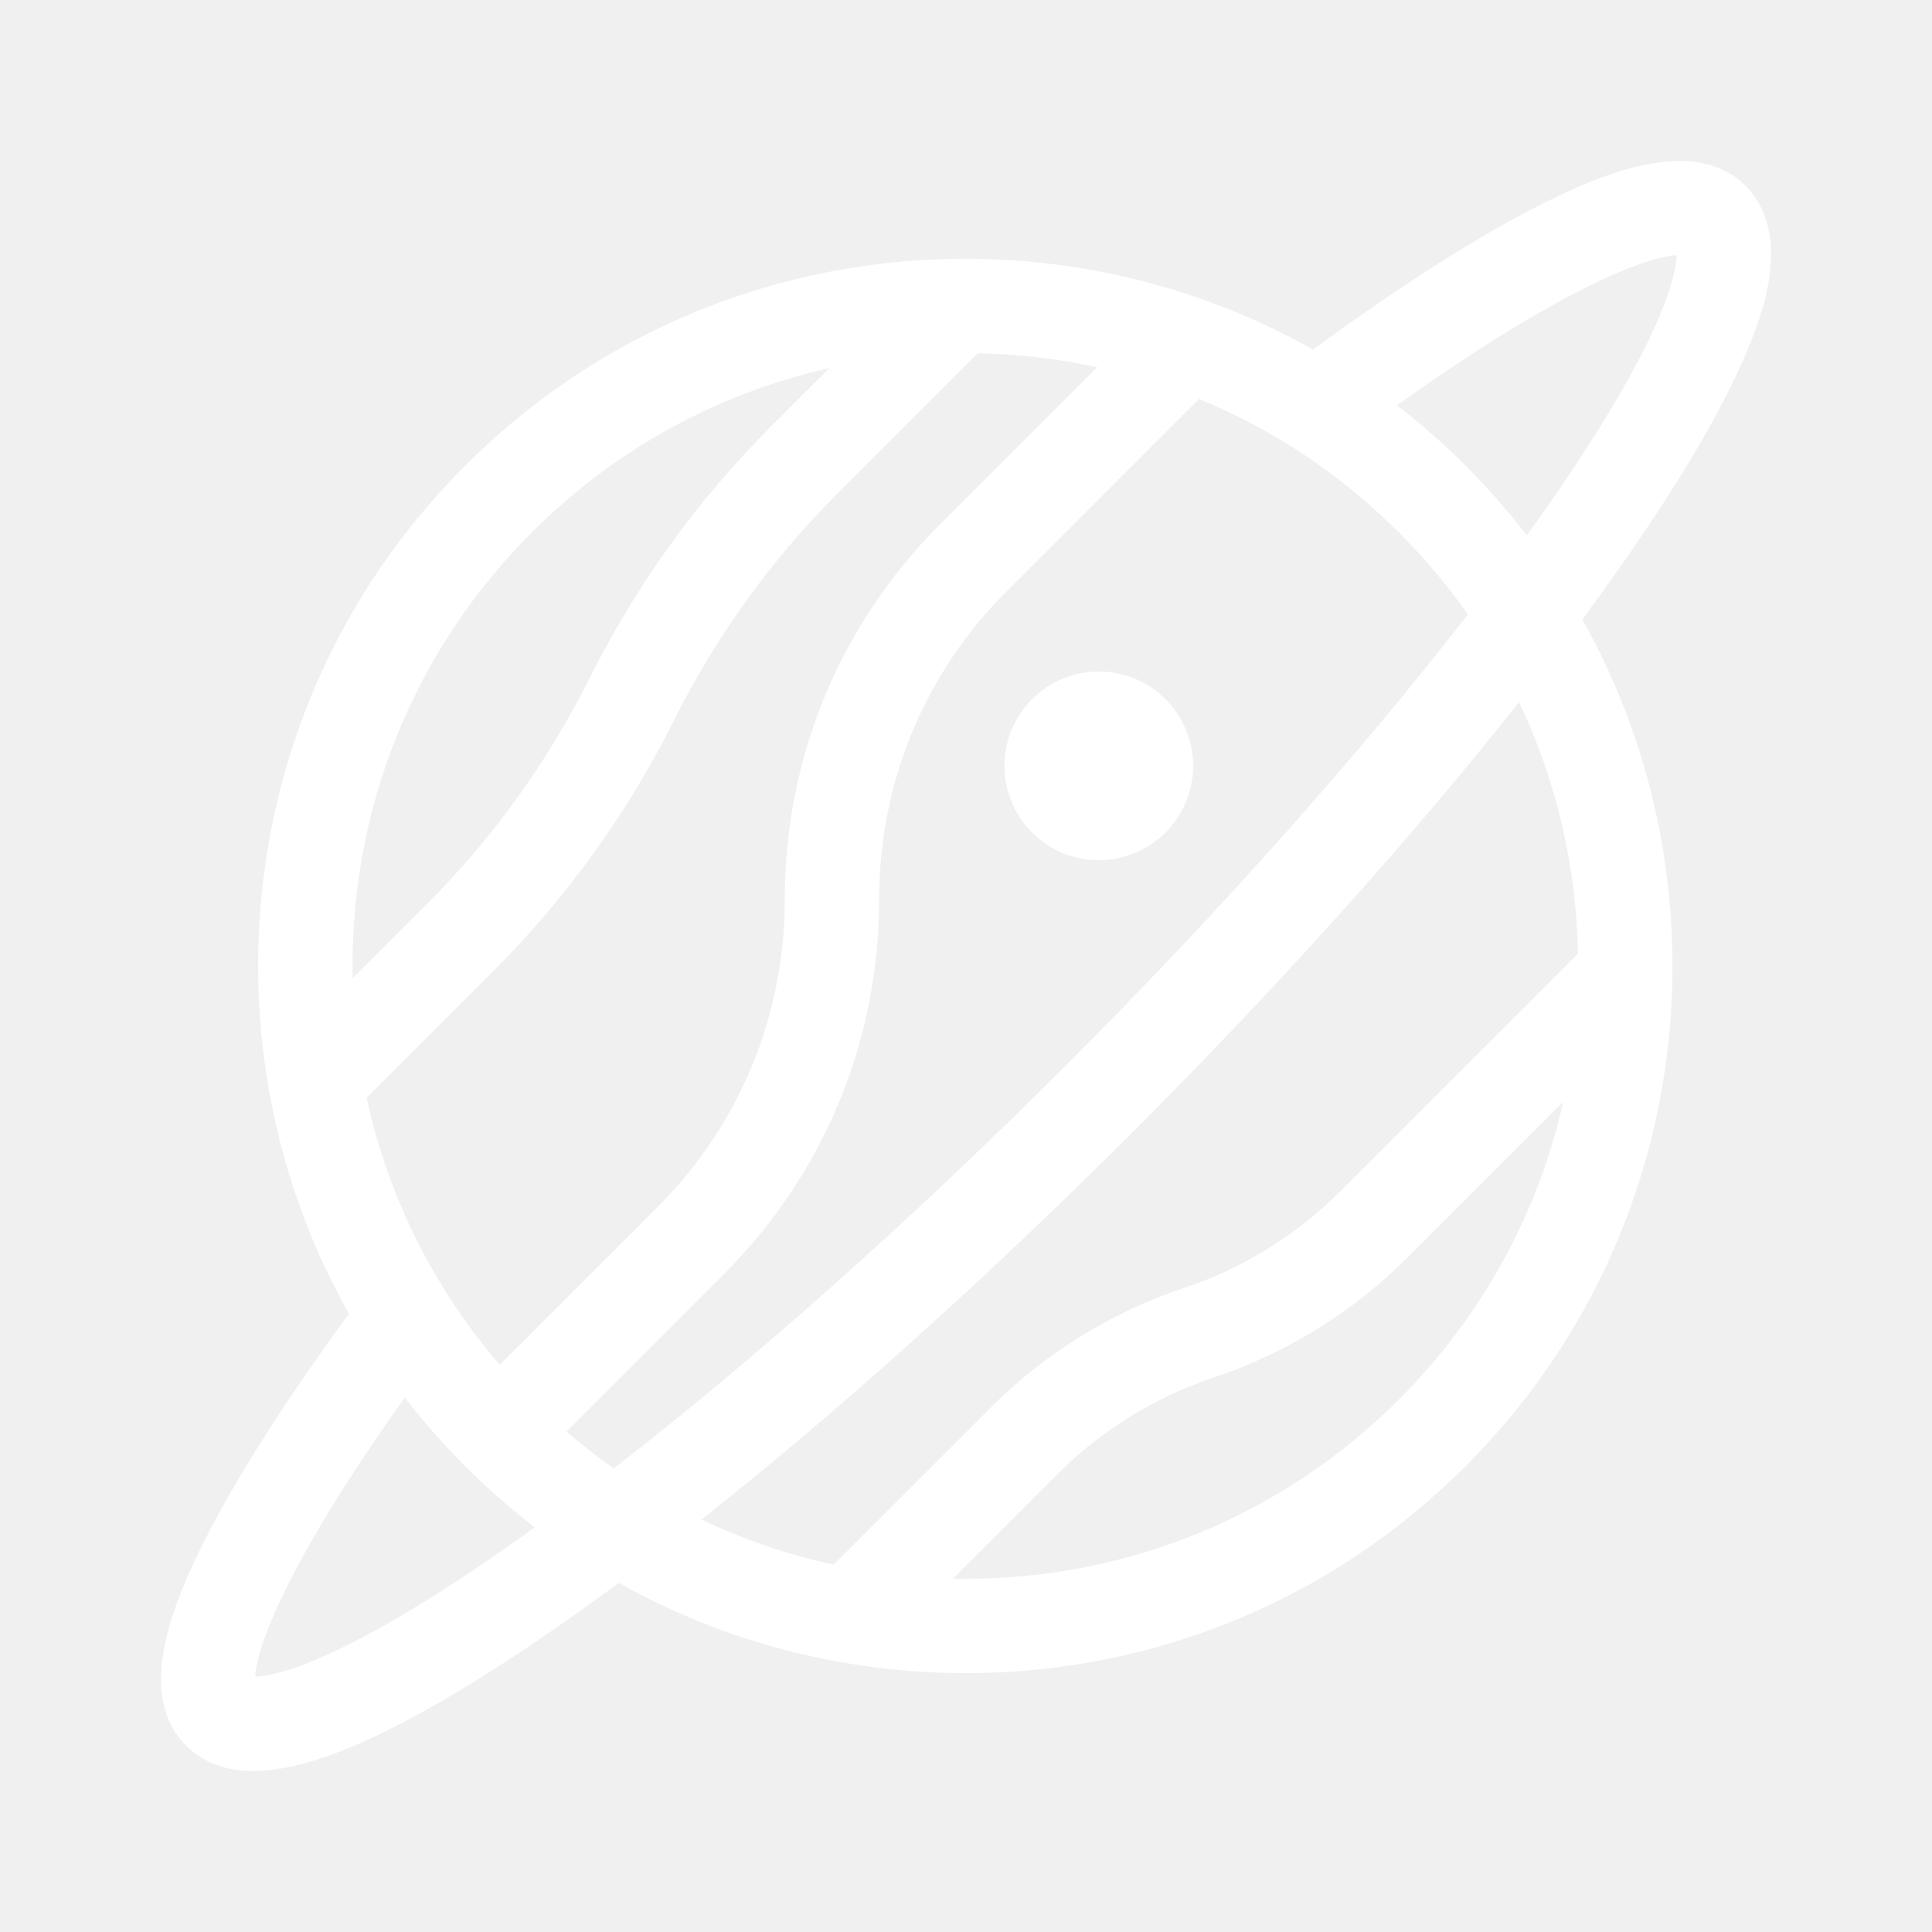
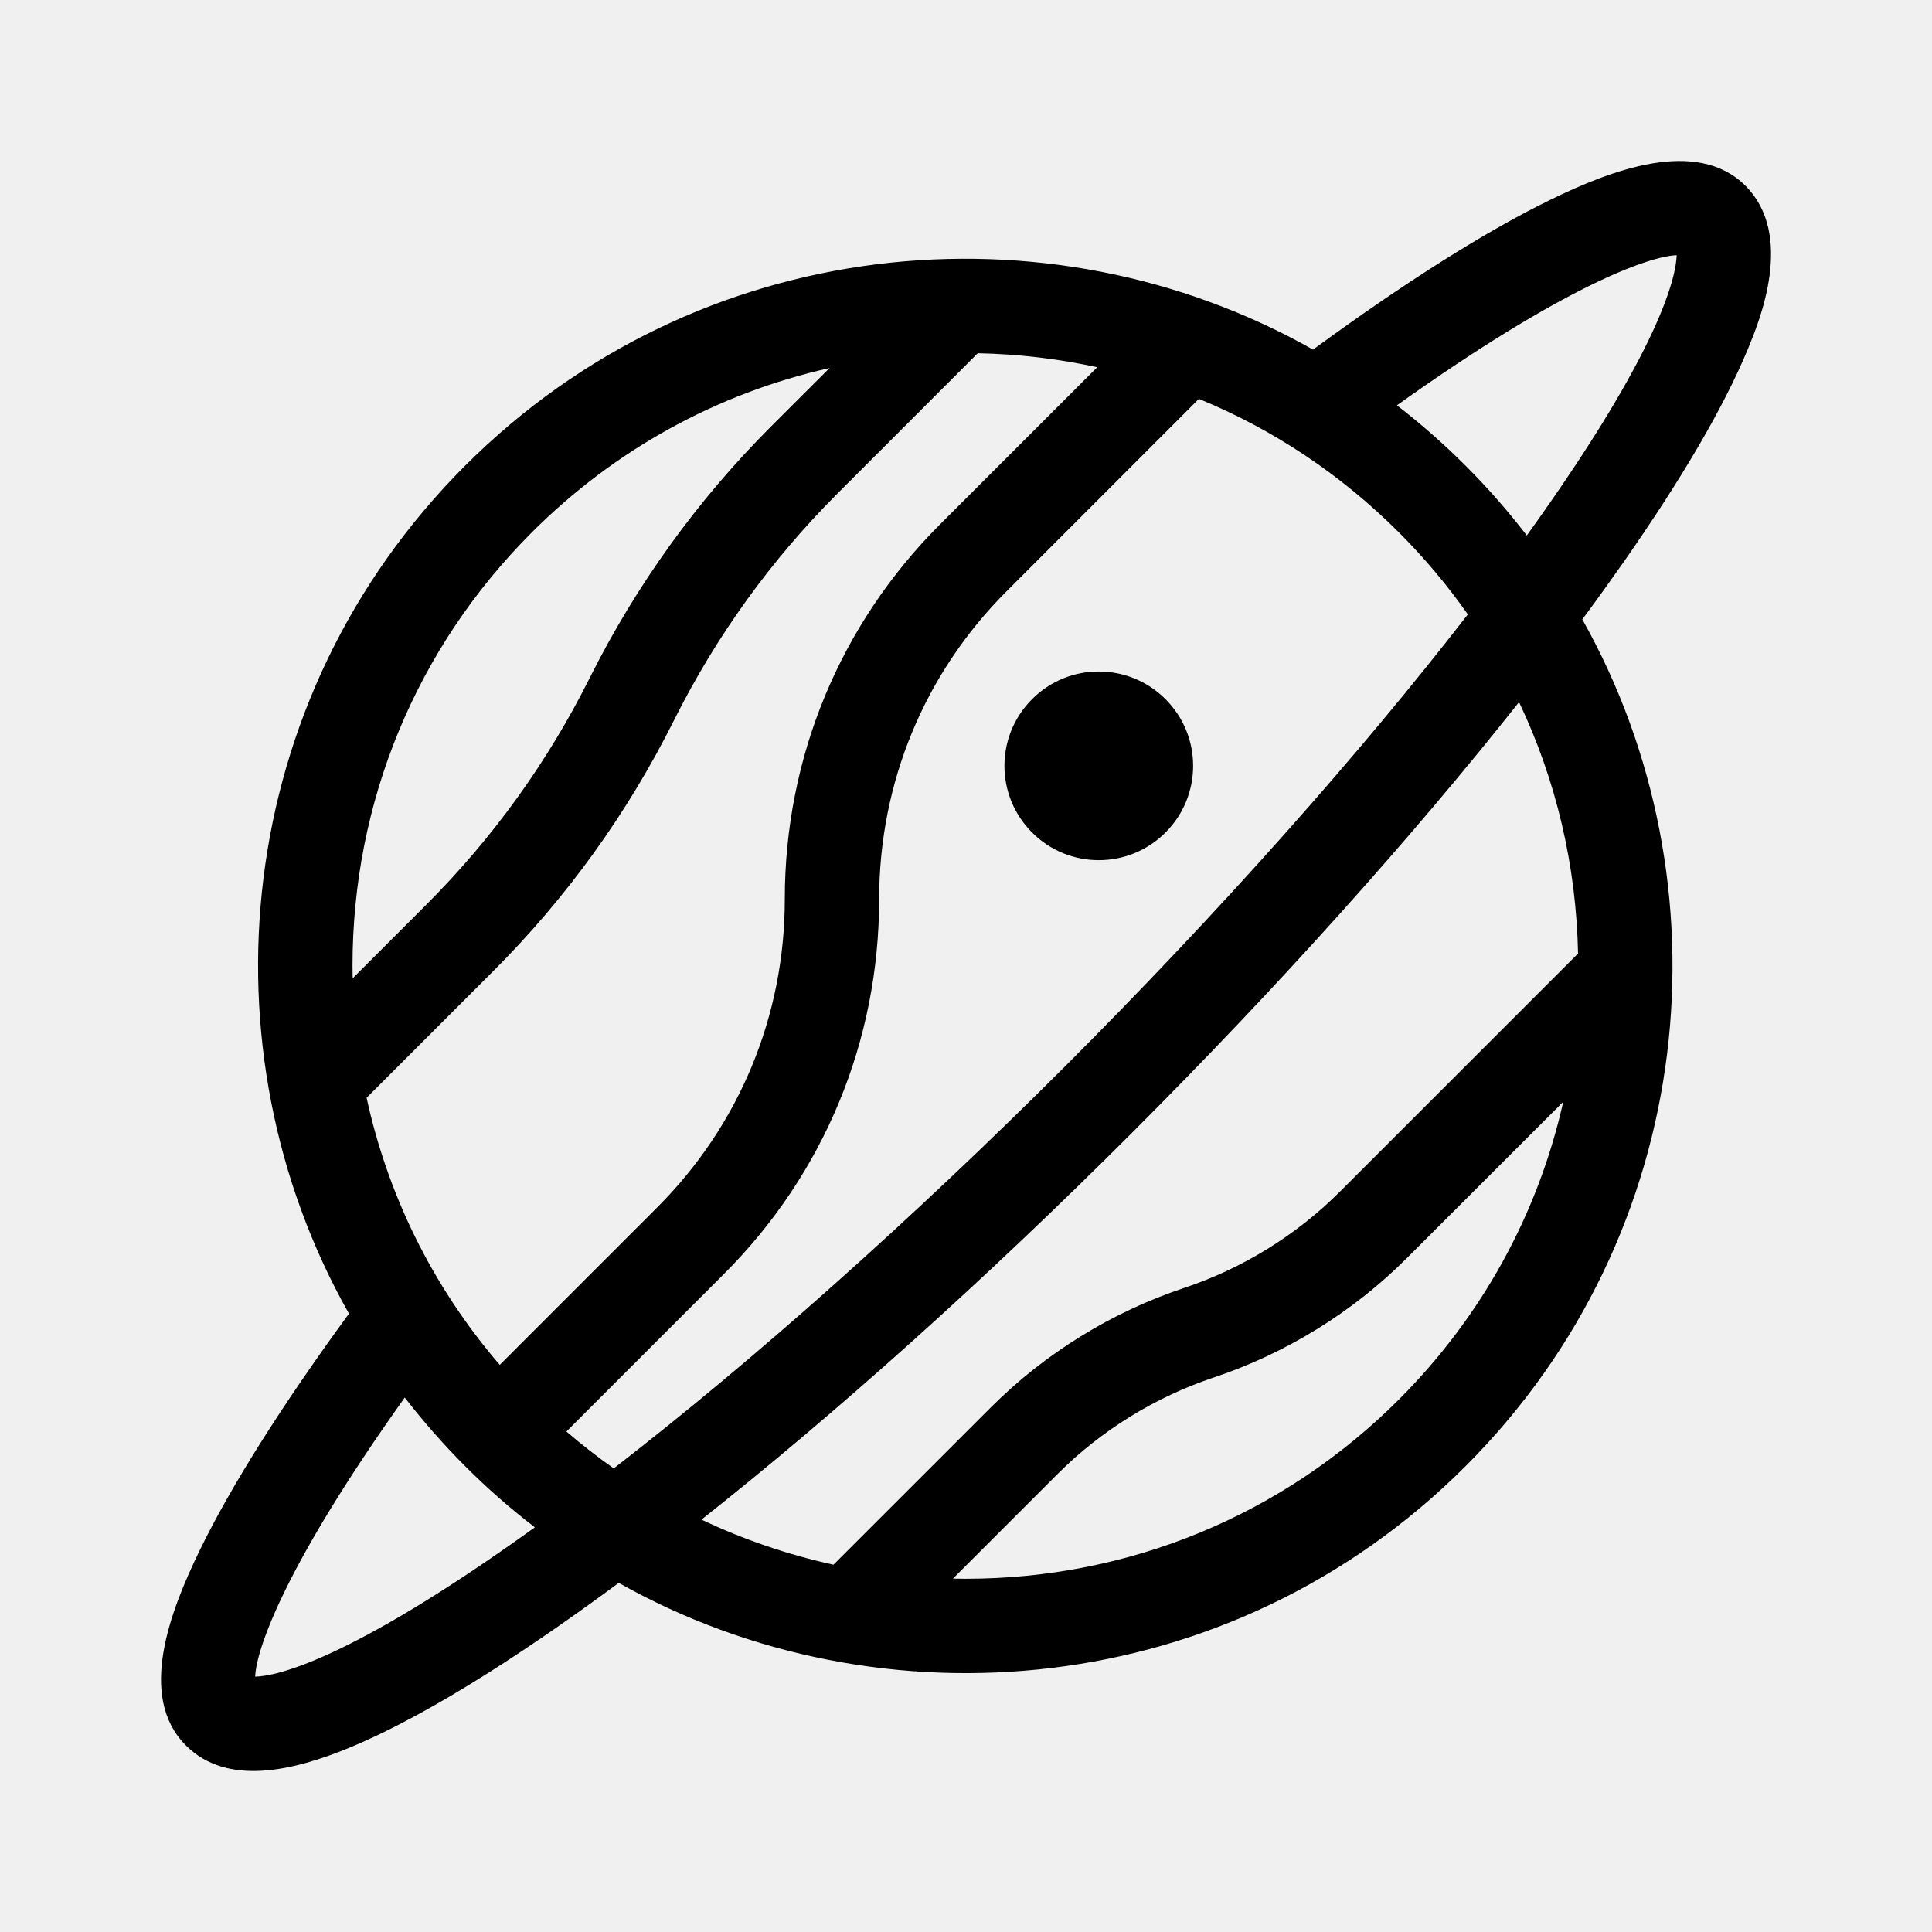
<svg xmlns="http://www.w3.org/2000/svg" width="24" height="24" viewBox="0 0 24 24" fill="none">
-   <path d="M19.257 2.483C18.457 2.873 17.444 3.513 16.311 4.343C13.019 2.482 8.668 2.895 5.778 5.785C2.881 8.681 2.477 13.031 4.335 16.319C3.507 17.45 2.868 18.462 2.48 19.261C2.116 20.009 1.702 21.075 2.309 21.682C2.826 22.2 3.659 21.991 4.332 21.714C5.425 21.264 6.74 20.363 7.686 19.663C10.937 21.493 15.287 21.133 18.206 18.213C21.102 15.318 21.5 10.971 19.656 7.694C19.836 7.452 20.007 7.213 20.17 6.981C20.902 5.933 21.421 5.042 21.714 4.333C21.858 3.984 22.296 2.921 21.683 2.308C21.075 1.701 20.007 2.117 19.257 2.483ZM12.146 4.388C12.65 4.398 13.147 4.457 13.63 4.562L11.678 6.513C10.434 7.757 9.749 9.411 9.749 11.171C9.749 12.617 9.186 13.977 8.163 15L6.208 16.955C5.356 15.964 4.811 14.818 4.554 13.637L6.125 12.066C7.039 11.153 7.795 10.103 8.373 8.947C8.895 7.904 9.577 6.957 10.402 6.132L12.146 4.388ZM8.991 15.828C10.236 14.584 10.921 12.93 10.921 11.171C10.921 9.724 11.484 8.364 12.507 7.342L14.893 4.955C15.817 5.334 16.66 5.896 17.378 6.614C17.695 6.931 17.981 7.272 18.234 7.632C16.881 9.381 15.141 11.336 13.235 13.242C11.327 15.149 9.373 16.889 7.624 18.241C7.422 18.099 7.226 17.946 7.036 17.783L8.991 15.828ZM6.606 6.614C7.637 5.583 8.913 4.885 10.305 4.572L9.573 5.303C8.66 6.217 7.903 7.267 7.325 8.423C6.803 9.466 6.121 10.413 5.296 11.238L4.381 12.153C4.38 12.102 4.379 12.05 4.379 11.999C4.379 9.962 5.17 8.05 6.606 6.614ZM6.64 18.976C4.31 20.652 3.417 20.822 3.17 20.828C3.182 20.495 3.531 19.46 5.028 17.361C5.258 17.658 5.508 17.943 5.778 18.213C6.052 18.488 6.341 18.741 6.644 18.973L6.64 18.976ZM17.378 17.385C15.941 18.821 14.029 19.612 11.992 19.612C11.941 19.612 11.889 19.611 11.838 19.61L13.137 18.311C13.679 17.769 14.35 17.355 15.077 17.112C15.976 16.812 16.805 16.3 17.475 15.63L19.419 13.687C19.107 15.078 18.408 16.354 17.378 17.385ZM19.603 11.845L16.647 14.801C16.105 15.344 15.434 15.758 14.707 16C13.808 16.3 12.979 16.813 12.309 17.483L10.354 19.437C9.786 19.313 9.236 19.125 8.714 18.877C10.4 17.544 12.245 15.889 14.063 14.071C15.881 12.253 17.536 10.408 18.87 8.722C19.329 9.687 19.581 10.746 19.603 11.845ZM18.972 6.644C18.97 6.646 18.968 6.649 18.967 6.652C18.734 6.349 18.48 6.059 18.206 5.785C17.936 5.515 17.651 5.265 17.353 5.035C19.456 3.536 20.493 3.184 20.828 3.17C20.821 3.419 20.649 4.314 18.972 6.644Z" fill="white" />
-   <path d="M14.478 10.342C14.936 9.884 14.936 9.143 14.478 8.685C14.02 8.227 13.278 8.227 12.821 8.685C12.363 9.143 12.363 9.884 12.821 10.342C13.278 10.8 14.02 10.8 14.478 10.342Z" fill="white" />
+   <path d="M19.257 2.483C18.457 2.873 17.444 3.513 16.311 4.343C13.019 2.482 8.668 2.895 5.778 5.785C2.881 8.681 2.477 13.031 4.335 16.319C3.507 17.45 2.868 18.462 2.48 19.261C2.116 20.009 1.702 21.075 2.309 21.682C2.826 22.2 3.659 21.991 4.332 21.714C5.425 21.264 6.74 20.363 7.686 19.663C10.937 21.493 15.287 21.133 18.206 18.213C21.102 15.318 21.5 10.971 19.656 7.694C19.836 7.452 20.007 7.213 20.17 6.981C20.902 5.933 21.421 5.042 21.714 4.333C21.858 3.984 22.296 2.921 21.683 2.308C21.075 1.701 20.007 2.117 19.257 2.483ZM12.146 4.388C12.65 4.398 13.147 4.457 13.63 4.562L11.678 6.513C10.434 7.757 9.749 9.411 9.749 11.171C9.749 12.617 9.186 13.977 8.163 15L6.208 16.955C5.356 15.964 4.811 14.818 4.554 13.637L6.125 12.066C7.039 11.153 7.795 10.103 8.373 8.947C8.895 7.904 9.577 6.957 10.402 6.132L12.146 4.388ZM8.991 15.828C10.236 14.584 10.921 12.93 10.921 11.171C10.921 9.724 11.484 8.364 12.507 7.342L14.893 4.955C15.817 5.334 16.66 5.896 17.378 6.614C17.695 6.931 17.981 7.272 18.234 7.632C16.881 9.381 15.141 11.336 13.235 13.242C11.327 15.149 9.373 16.889 7.624 18.241C7.422 18.099 7.226 17.946 7.036 17.783L8.991 15.828ZM6.606 6.614C7.637 5.583 8.913 4.885 10.305 4.572L9.573 5.303C8.66 6.217 7.903 7.267 7.325 8.423C6.803 9.466 6.121 10.413 5.296 11.238L4.381 12.153C4.38 12.102 4.379 12.05 4.379 11.999C4.379 9.962 5.17 8.05 6.606 6.614ZM6.64 18.976C4.31 20.652 3.417 20.822 3.17 20.828C3.182 20.495 3.531 19.46 5.028 17.361C5.258 17.658 5.508 17.943 5.778 18.213C6.052 18.488 6.341 18.741 6.644 18.973L6.64 18.976ZM17.378 17.385C15.941 18.821 14.029 19.612 11.992 19.612C11.941 19.612 11.889 19.611 11.838 19.61L13.137 18.311C13.679 17.769 14.35 17.355 15.077 17.112C15.976 16.812 16.805 16.3 17.475 15.63L19.419 13.687C19.107 15.078 18.408 16.354 17.378 17.385ZM19.603 11.845L16.647 14.801C16.105 15.344 15.434 15.758 14.707 16C13.808 16.3 12.979 16.813 12.309 17.483L10.354 19.437C9.786 19.313 9.236 19.125 8.714 18.877C10.4 17.544 12.245 15.889 14.063 14.071C15.881 12.253 17.536 10.408 18.87 8.722C19.329 9.687 19.581 10.746 19.603 11.845ZM18.972 6.644C18.97 6.646 18.968 6.649 18.967 6.652C18.734 6.349 18.48 6.059 18.206 5.785C17.936 5.515 17.651 5.265 17.353 5.035C19.456 3.536 20.493 3.184 20.828 3.17C20.821 3.419 20.649 4.314 18.972 6.644Z" fill="black" />
+   <path d="M14.478 10.342C14.936 9.884 14.936 9.143 14.478 8.685C14.02 8.227 13.278 8.227 12.821 8.685C12.363 9.143 12.363 9.884 12.821 10.342C13.278 10.8 14.02 10.8 14.478 10.342Z" fill="black" />
</svg>
